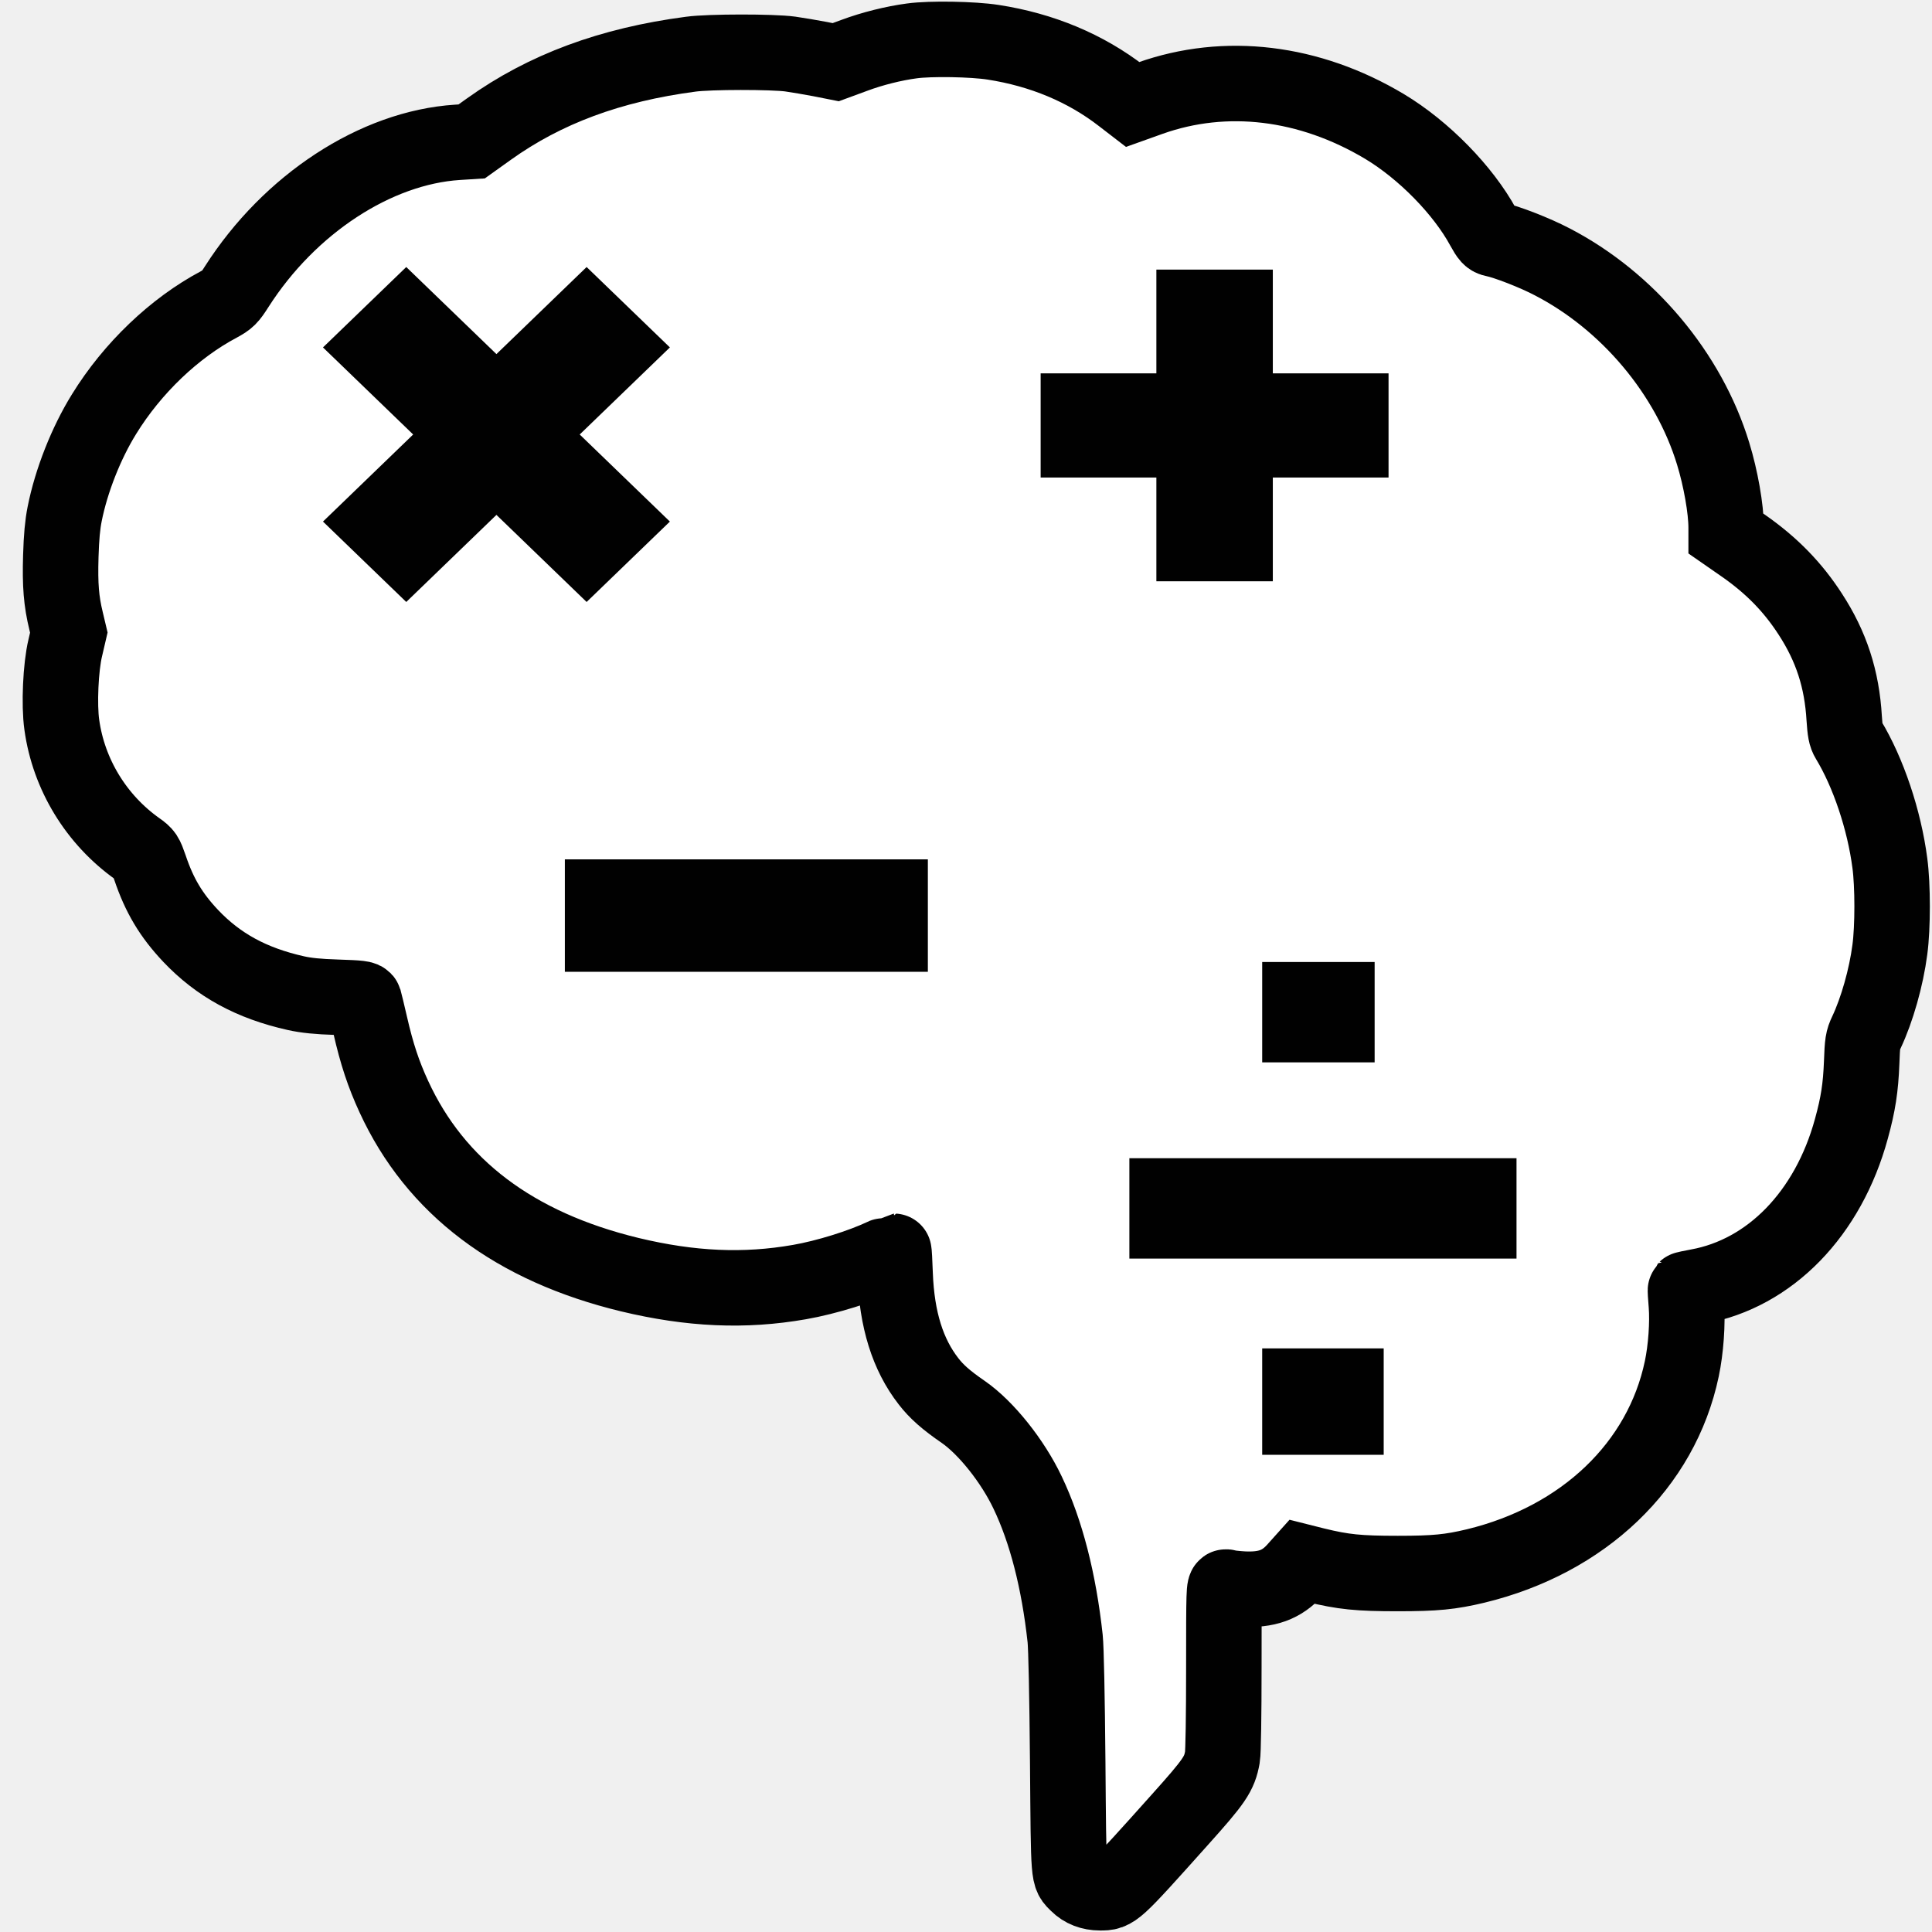
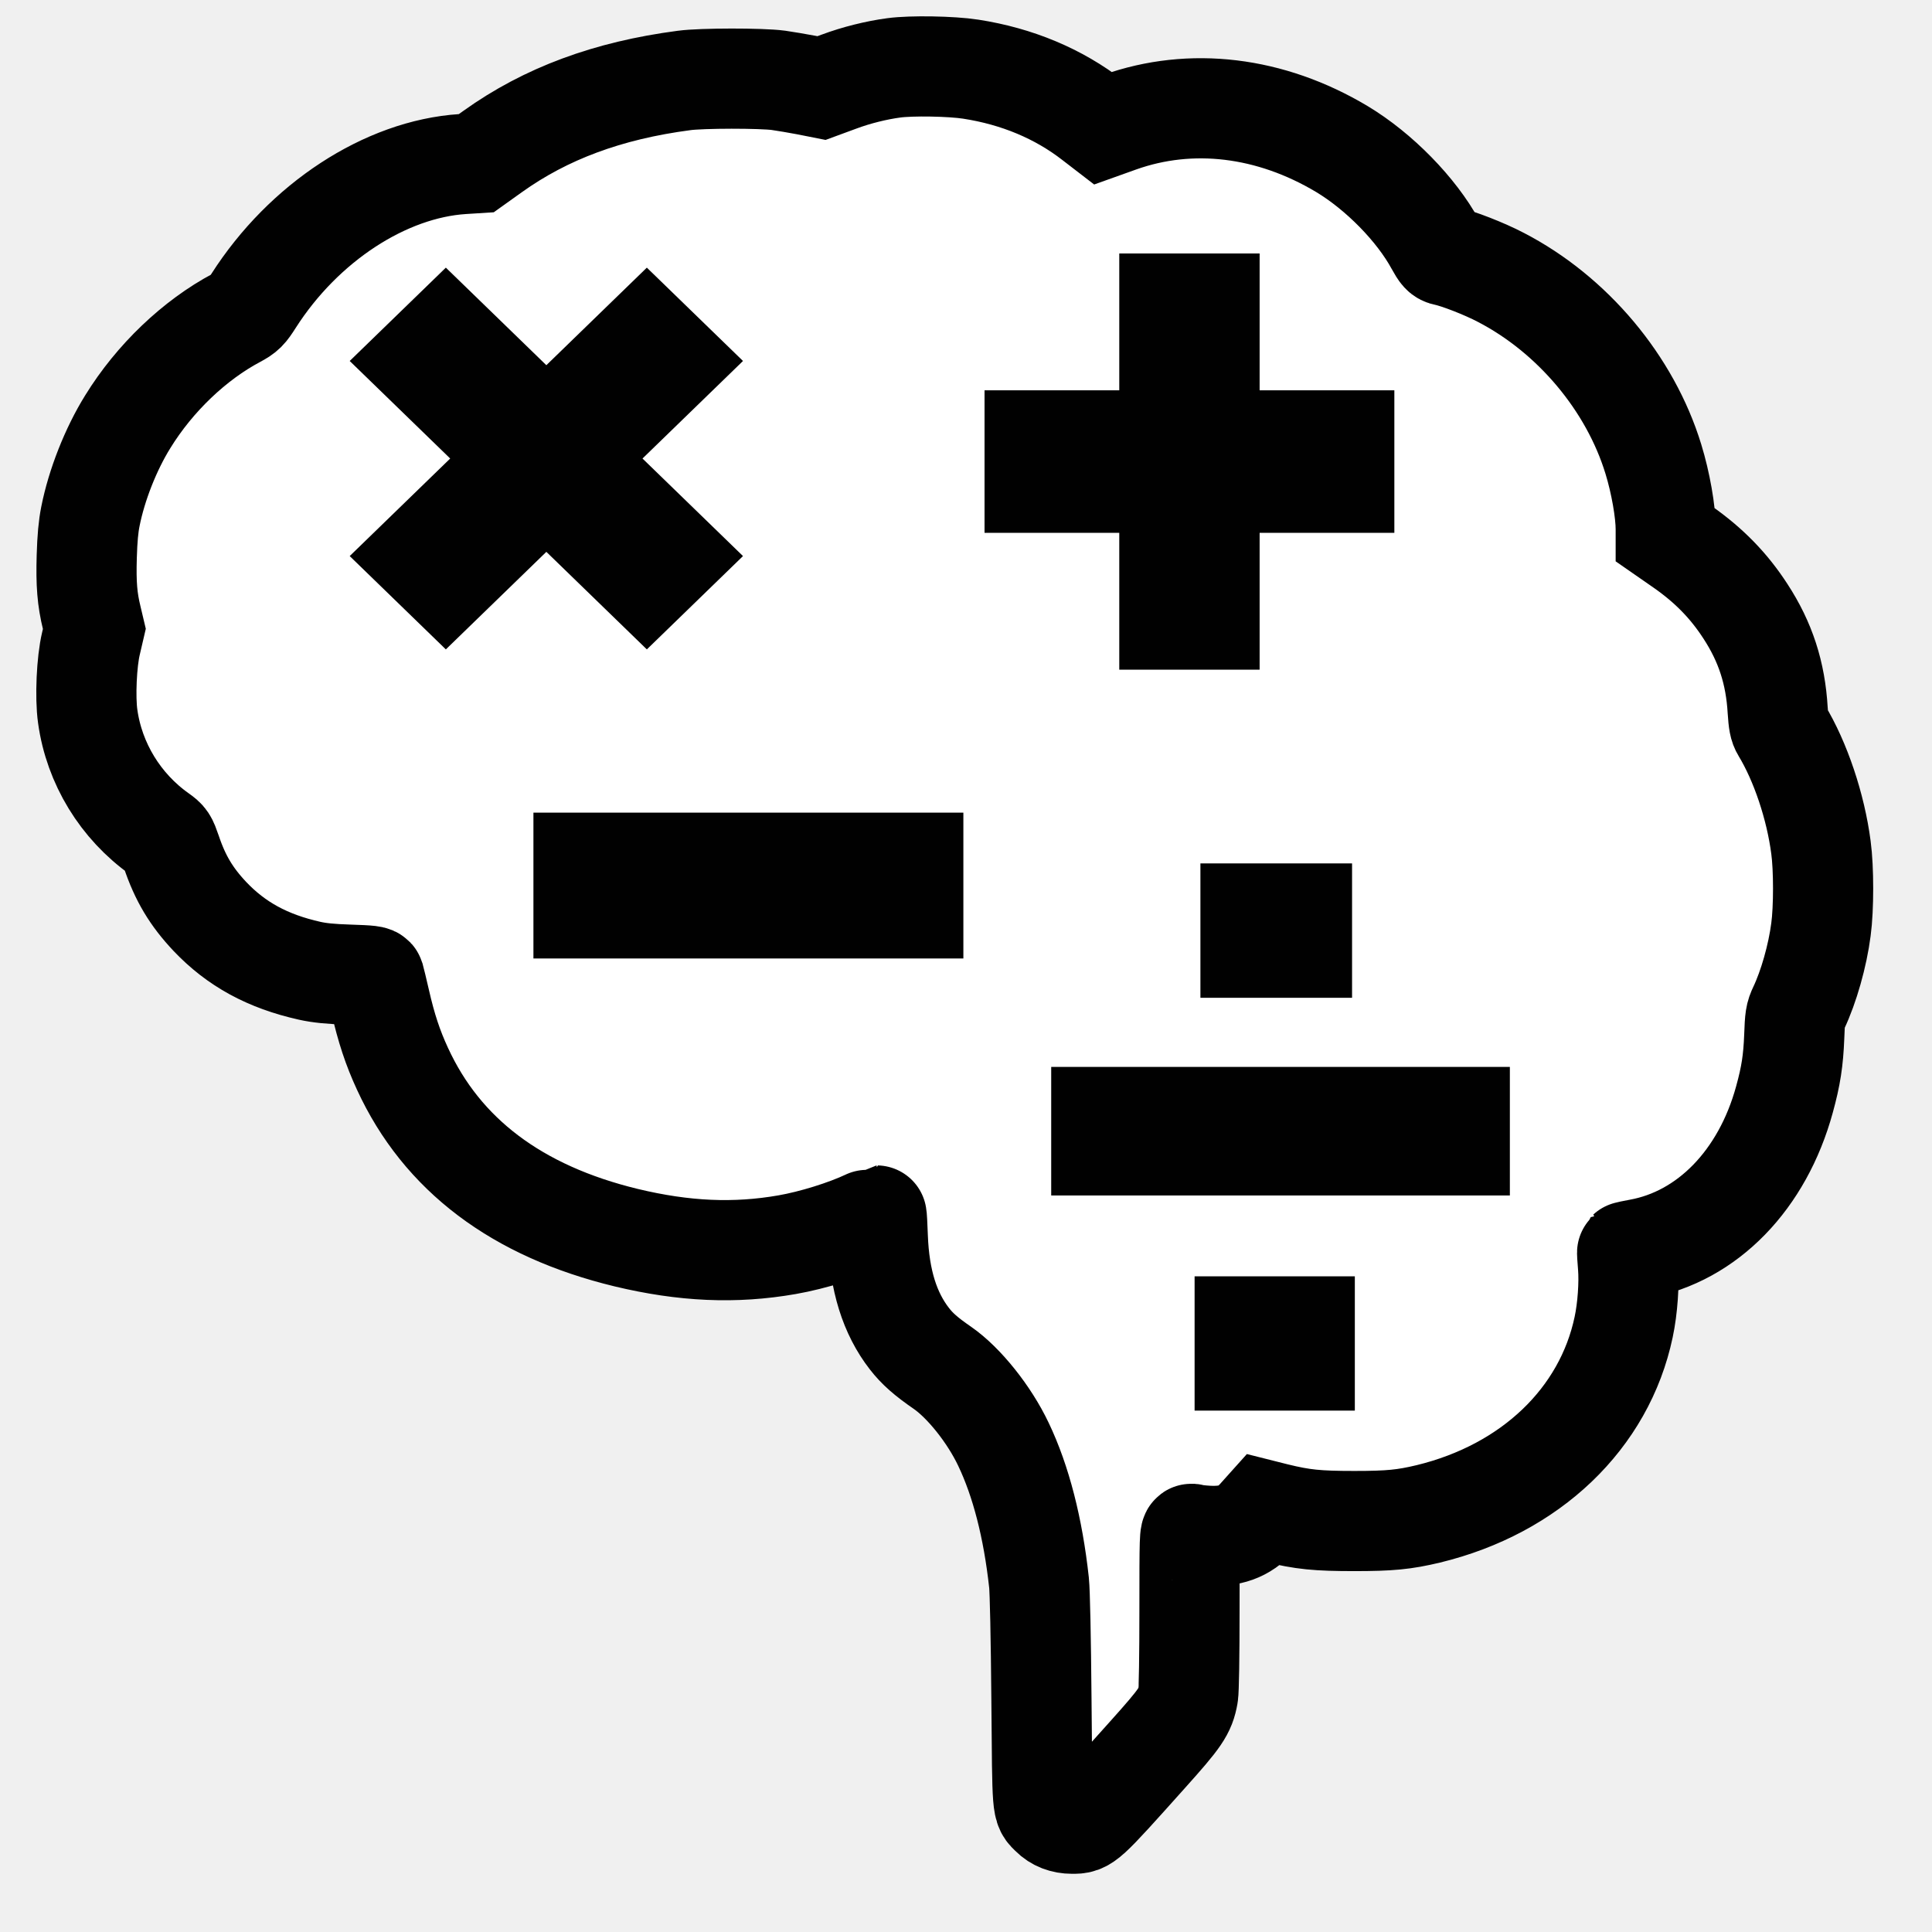
- <svg xmlns="http://www.w3.org/2000/svg" width="1280" height="1280" preserveAspectRatio="xMidYMid meet">
+ <svg xmlns="http://www.w3.org/2000/svg" width="1350" height="1350" preserveAspectRatio="xMidYMid meet">
  <g>
-     <rect fill="none" id="canvas_background" height="402" width="582" y="-1" x="-1" />
+     <rect x="-1" y="-1" width="1352" height="1352" id="canvas_background" fill="none" />
  </g>
  <g>
-     <g id="svg_1" fill="#000000" transform="translate(0,1280) scale(0.1,-0.1) ">
-       <path fill="#FFFFFF" stroke="#010101" stroke-width="500" id="svg_2" d="m6041.344,12529c-120.412,-16 -261.682,-51 -382.094,-96l-122.308,-45l-106.19,21c-57.836,11 -146.011,26 -195.313,33c-117.567,16 -535.69,16 -658.945,-1c-532.845,-70 -966.137,-231 -1336.853,-496l-114.723,-82l-94.812,-6c-540.43,-35 -1111.2,-408 -1461.058,-955c-48.354,-76 -58.784,-86 -119.463,-119c-293.918,-156 -572.666,-422 -760.395,-727c-118.515,-191 -217.12,-441 -260.734,-661c-14.222,-71 -21.807,-153 -25.599,-280c-5.689,-191 2.844,-298 35.081,-430l18.014,-76l-23.703,-102c-30.34,-126 -41.717,-376 -22.755,-509c45.51,-329 228.498,-629 502.505,-823c49.302,-35 53.095,-41 81.539,-123c62.576,-186 140.322,-315 269.267,-452c183.936,-194 402.952,-314 697.819,-380c67.317,-15 144.115,-23 271.163,-27c152.648,-5 178.247,-8 182.04,-22c2.844,-9 19.911,-82 38.873,-163c43.614,-191 88.175,-325 156.44,-473c275.904,-600 799.268,-995 1563.455,-1180c403.9,-97 759.447,-113 1124.474,-49c178.247,31 409.589,103 557.496,173c36.029,17 66.369,31 67.317,31c1.896,0 5.689,-69 8.533,-152c11.377,-302 83.435,-532 220.913,-709c54.043,-70 116.619,-125 231.342,-204c149.803,-104 326.154,-324 425.707,-534c122.308,-256 206.691,-584 248.408,-966c6.637,-62 13.274,-376 17.066,-820c6.637,-791 2.844,-745 64.472,-807c37.925,-38 89.124,-58 149.803,-58c95.76,0 91.968,-4 525.26,480c234.186,261 265.474,307 285.385,419c5.689,32 9.481,274 9.481,593c0,511 0.948,540 17.066,533c8.533,-4 57.836,-10 109.034,-13c157.388,-8 255.993,27 345.117,125l49.302,55l83.435,-21c187.728,-46 289.178,-56 548.015,-56c249.356,0 348.909,10 516.727,50c713.937,173 1230.664,666 1365.297,1306c27.496,129 39.821,306 30.34,424c-4.741,55 -7.585,102 -5.689,104c0.948,1 37.925,9 81.539,17c478.802,87 863.74,483 1017.336,1045c45.51,165 61.628,272 68.265,439c4.741,132 7.585,150 31.288,200c70.161,148 131.789,365 155.492,549c19.911,146 19.911,426 0,572c-36.977,286 -143.167,602 -274.956,819c-17.066,28 -21.807,56 -27.496,140c-15.17,261 -85.331,477 -224.705,691c-115.671,179 -255.045,322 -440.877,452l-116.619,81l0,41c0,122 -36.029,327 -86.279,490c-162.129,531 -566.029,1011 -1065.69,1270c-113.775,60 -304.347,134 -383.99,150c-29.392,6 -37.925,16 -73.005,79c-133.685,246 -394.419,512 -654.205,668c-498.713,298 -1053.365,365 -1553.974,187l-114.723,-41l-70.161,54c-240.823,187 -530.949,308 -854.259,358c-134.633,21 -415.278,26 -538.534,9z" />
+     <g transform="translate(0,1280) scale(0.1,-0.1) " fill="#000000" id="svg_1">
+       <path fill="#FFFFFF" stroke="#010101" stroke-width="700" d="m6244.669,12325.675c-120.412,-16 -261.682,-51 -382.094,-96l-122.308,-45l-106.19,21c-57.836,11 -146.011,26 -195.313,33c-117.567,16 -535.689,16 -658.945,-1c-532.845,-70 -966.137,-231 -1336.853,-496l-114.723,-82l-94.812,-6c-540.43,-35 -1111.2,-408 -1461.058,-955c-48.354,-76 -58.784,-86 -119.463,-119c-293.918,-156 -572.666,-422 -760.395,-727c-118.515,-191 -217.12,-441 -260.734,-661c-14.222,-71 -21.807,-153 -25.599,-280c-5.689,-191 2.844,-298 35.081,-430l18.014,-76l-23.703,-102c-30.34,-126 -41.717,-376 -22.755,-509c45.51,-329 228.498,-629 502.505,-823c49.302,-35 53.095,-41 81.539,-123c62.576,-186 140.322,-315 269.267,-452c183.936,-194 402.952,-314 697.819,-380c67.317,-15 144.115,-23 271.163,-27c152.648,-5 178.247,-8 182.04,-22c2.844,-9 19.911,-82 38.873,-163c43.614,-191 88.175,-325 156.44,-473c275.904,-600 799.268,-995 1563.455,-1180c403.9,-97 759.447,-113 1124.474,-49c178.247,31 409.589,103 557.496,173c36.029,17 66.369,31 67.317,31c1.896,0 5.689,-69 8.533,-152c11.377,-302 83.435,-532 220.913,-709c54.043,-70 116.619,-125 231.342,-204c149.803,-104 326.154,-324 425.707,-534c122.308,-256 206.691,-584 248.408,-966c6.637,-62 13.274,-376 17.066,-820c6.637,-791 2.844,-745 64.472,-807c37.925,-38 89.124,-58 149.803,-58c95.76,0 91.968,-4 525.26,480c234.186,261 265.474,307 285.385,419c5.689,32 9.481,274 9.481,593c0,511 0.948,540 17.066,533c8.533,-4 57.836,-10 109.034,-13c157.388,-8 255.993,27 345.117,125l49.302,55l83.435,-21c187.728,-46 289.178,-56 548.015,-56c249.356,0 348.909,10 516.727,50c713.937,173 1230.664,666 1365.297,1306c27.496,129 39.821,306 30.34,424c-4.741,55 -7.585,102 -5.689,104c0.948,1 37.925,9 81.539,17c478.802,87 863.74,483 1017.336,1045c45.51,165 61.628,272 68.265,439c4.741,132 7.585,150 31.288,200c70.161,148 131.789,365 155.492,549c19.911,146 19.911,426 0,572c-36.977,286 -143.167,602 -274.956,819c-17.066,28 -21.807,56 -27.496,140c-15.17,261 -85.331,477 -224.705,691c-115.671,179 -255.045,322 -440.877,452l-116.619,81l0,41c0,122 -36.029,327 -86.279,490c-162.129,531 -566.029,1011 -1065.69,1270c-113.775,60 -304.347,134 -383.99,150c-29.392,6 -37.925,16 -73.005,79c-133.685,246 -394.419,512 -654.205,668c-498.713,298 -1053.365,365 -1553.974,187l-114.723,-41l-70.161,54c-240.823,187 -530.949,308 -854.259,358c-134.633,21 -415.278,26 -538.534,9z" id="svg_2" />
    </g>
-     <path stroke="#FFFFFF" id="svg_3" d="m688.705,246.607l76.672,0l0,-68.74l78.651,0l0,68.74l76.672,0l0,70.514l-76.672,0l0,68.74l-78.651,0l0,-68.74l-76.672,0l0,-70.514z" stroke-width="1.5" fill="#010101" />
-     <path stroke="#FFFFFF" id="svg_4" d="m212.904,230.174l56.247,-54.307l59.751,57.689l59.751,-57.689l56.248,54.307l-59.751,57.69l59.751,57.69l-56.248,54.308l-59.751,-57.69l-59.751,57.69l-56.247,-54.308l59.75,-57.69l-59.75,-57.69z" fill-opacity="null" stroke-opacity="null" stroke-width="1.5" fill="#010101" />
-     <path stroke="#FFFFFF" id="svg_5" d="m373.485,568.593l241.998,0l0,75.999l-241.998,0l0,-75.999z" fill-opacity="null" stroke-opacity="null" stroke-width="1.5" fill="#010101" />
-     <path stroke="#FFFFFF" id="svg_6" d="m747.487,766.596l257.995,0l0,67.998l-257.995,0l0,-67.998z" fill-opacity="null" stroke-opacity="null" stroke-width="1.5" fill="#010101" />
-     <path stroke="#FFFFFF" id="svg_7" d="m835.485,636.598l75.999,0l0,67.998l-75.999,0l0,-67.998z" fill-opacity="null" stroke-opacity="null" stroke-width="1.5" fill="#010101" />
-     <path stroke="#FFFFFF" id="svg_8" d="m835.485,892.594l81.999,0l0,71.999l-81.999,0l0,-71.999z" fill-opacity="null" stroke-opacity="null" stroke-width="1.5" fill="#010101" />
+     <path stroke="#010101" fill="#010101" stroke-width="1.5" d="m688.705,273.485l94.144,0l0,-95.619l96.573,0l0,95.619l94.144,0l0,98.086l-94.144,0l0,95.619l-96.573,0l0,-95.619l-94.144,0l0,-98.086z" id="svg_3" />
+     <path stroke="#010101" fill="#010101" stroke-width="1.5" stroke-opacity="null" fill-opacity="null" d="m245.436,252.232l66.107,-64.166l70.224,68.162l70.224,-68.162l66.107,64.166l-70.224,68.163l70.224,68.163l-66.107,64.167l-70.224,-68.163l-70.224,68.163l-66.107,-64.167l70.223,-68.163l-70.223,-68.163l-0,0z" id="svg_4" />
+     <path stroke="#010101" fill="#010101" stroke-width="1.5" stroke-opacity="null" fill-opacity="null" d="m373.485,568.593l298.929,0l0,100.398l-298.929,0l0,-100.398z" id="svg_5" />
+     <path stroke="#010101" fill="#010101" stroke-width="1.5" stroke-opacity="null" fill-opacity="null" d="m735.287,746.263l318.992,0l0,88.331l-318.992,0l0,-88.331z" id="svg_6" />
+     <path stroke="#010101" fill="#010101" stroke-width="1.5" stroke-opacity="null" fill-opacity="null" d="m839.551,604.065l104.464,0l0,92.397l-104.464,0l0,-92.397z" id="svg_7" />
+     <path stroke="#010101" fill="#010101" stroke-width="1.5" stroke-opacity="null" fill-opacity="null" d="m835.485,892.594l110.464,0l0,92.331l-110.464,0l0,-92.331z" id="svg_8" />
  </g>
</svg>
